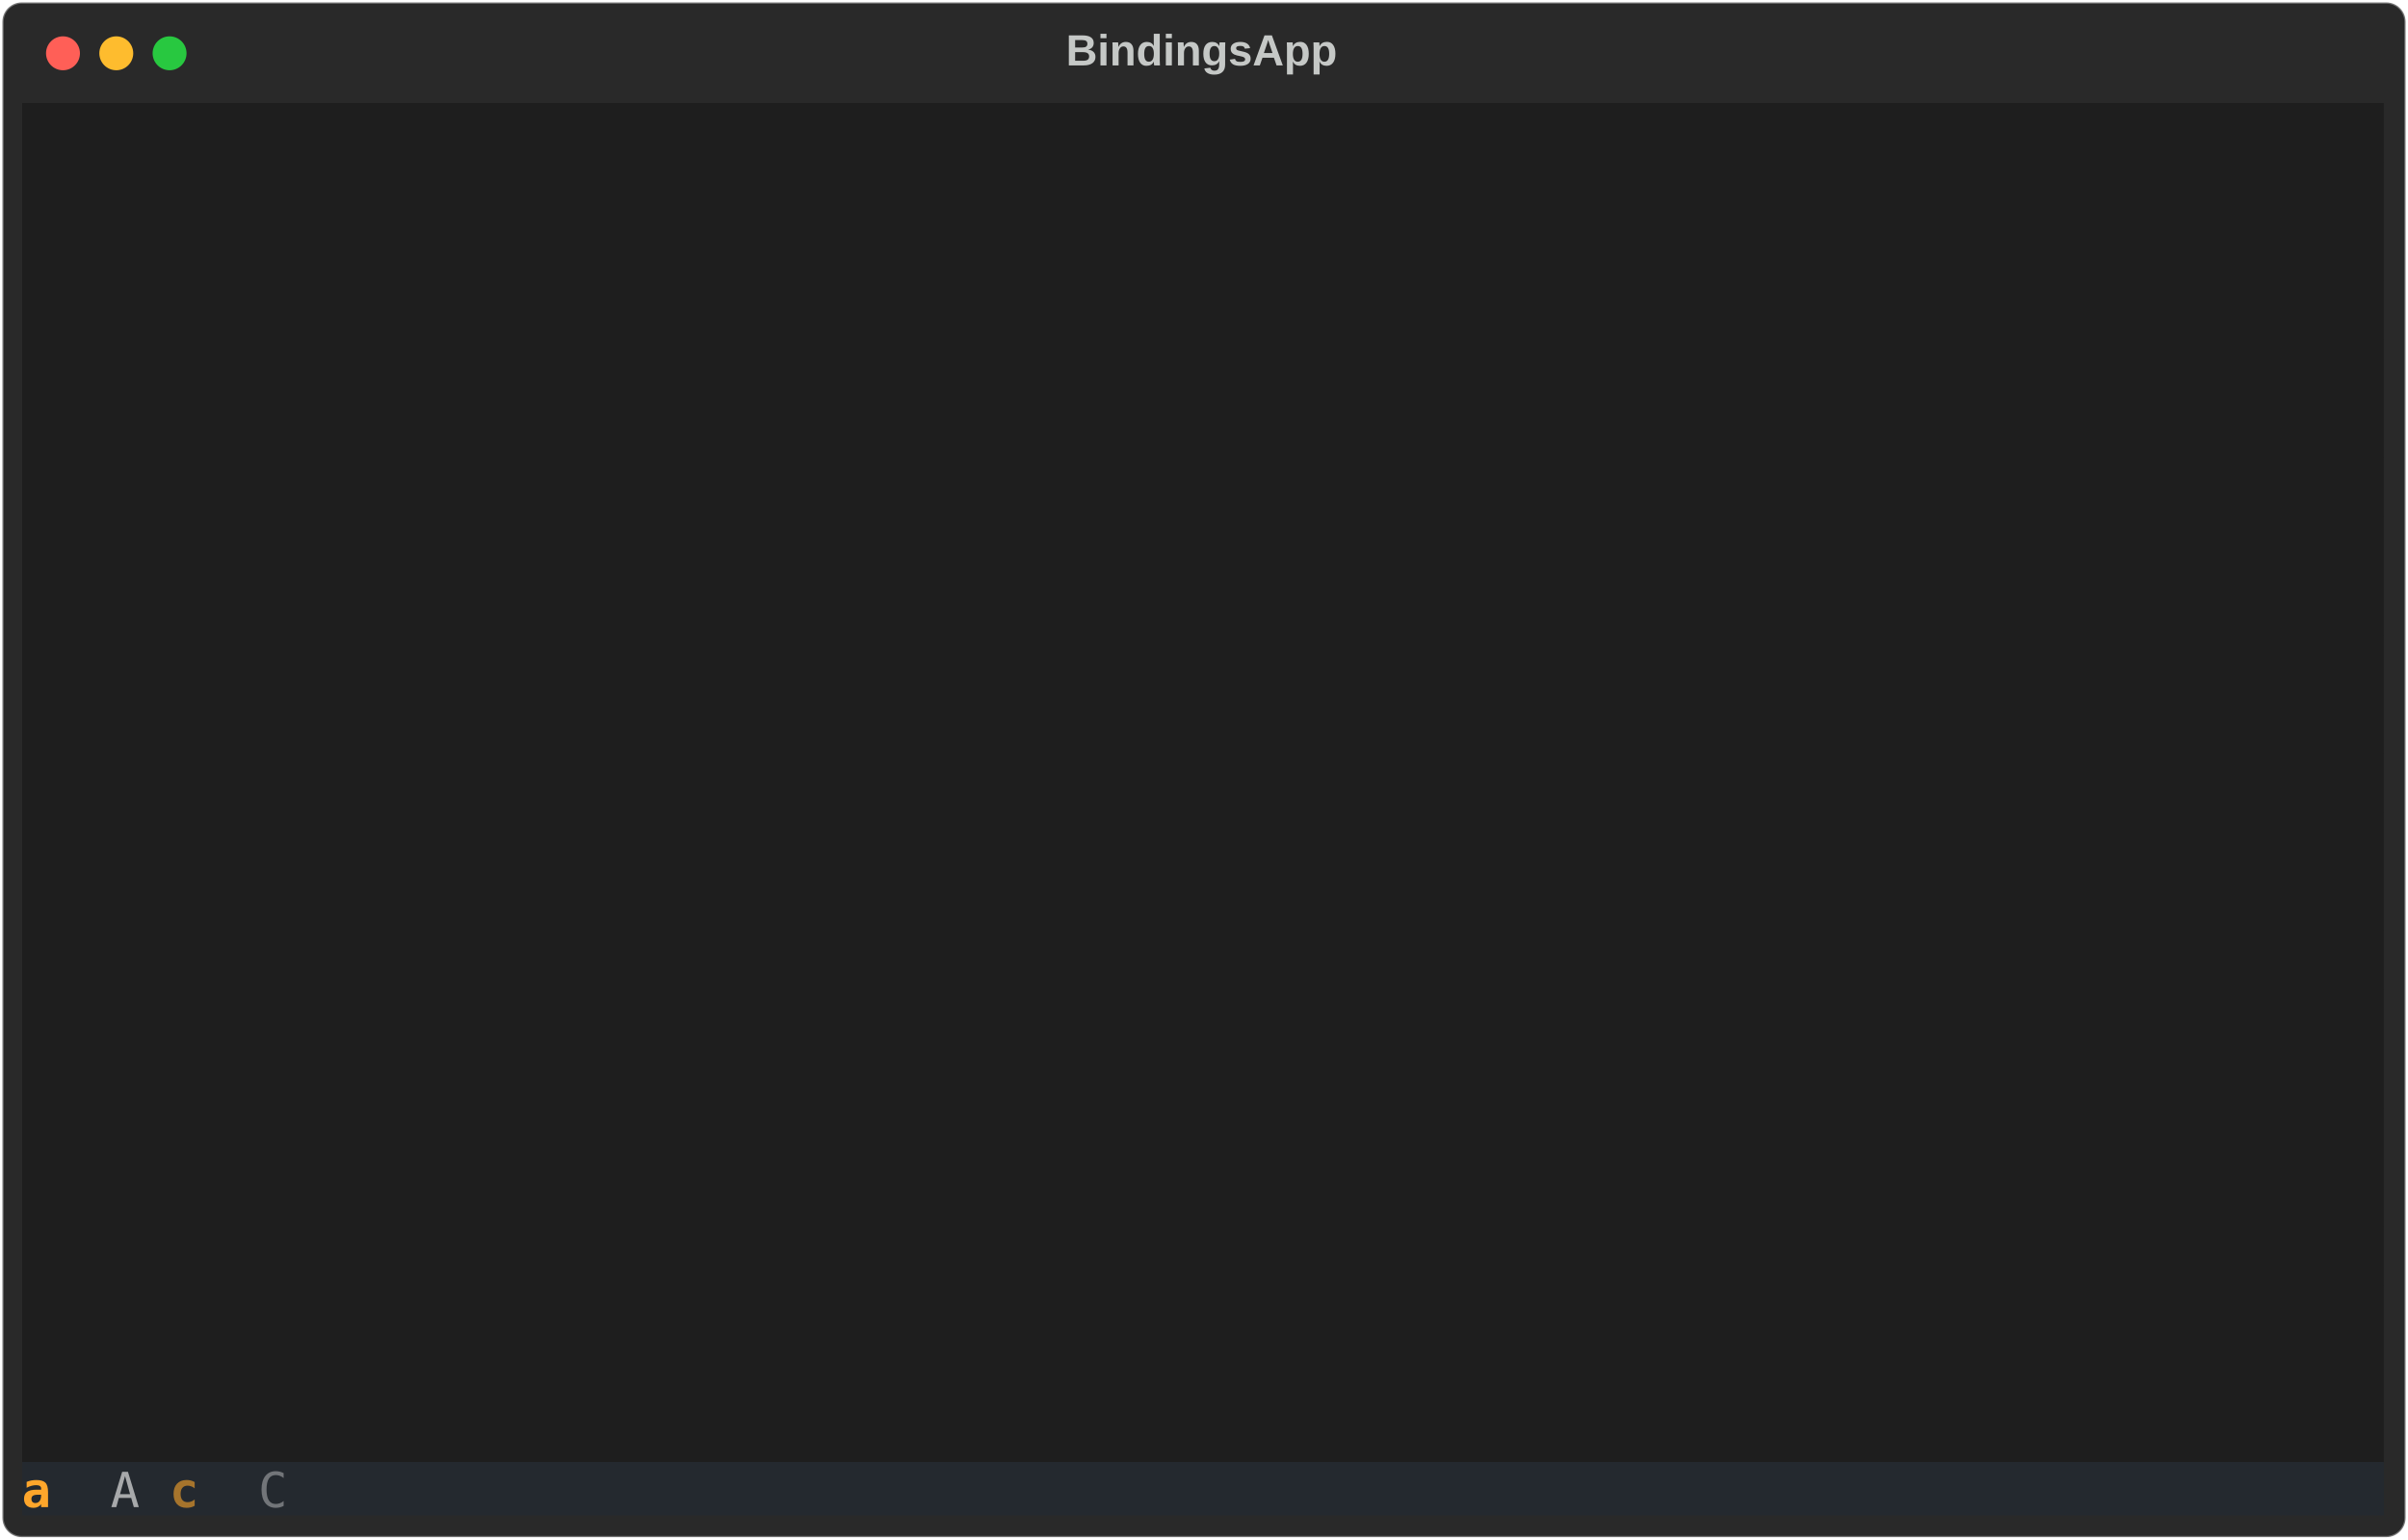
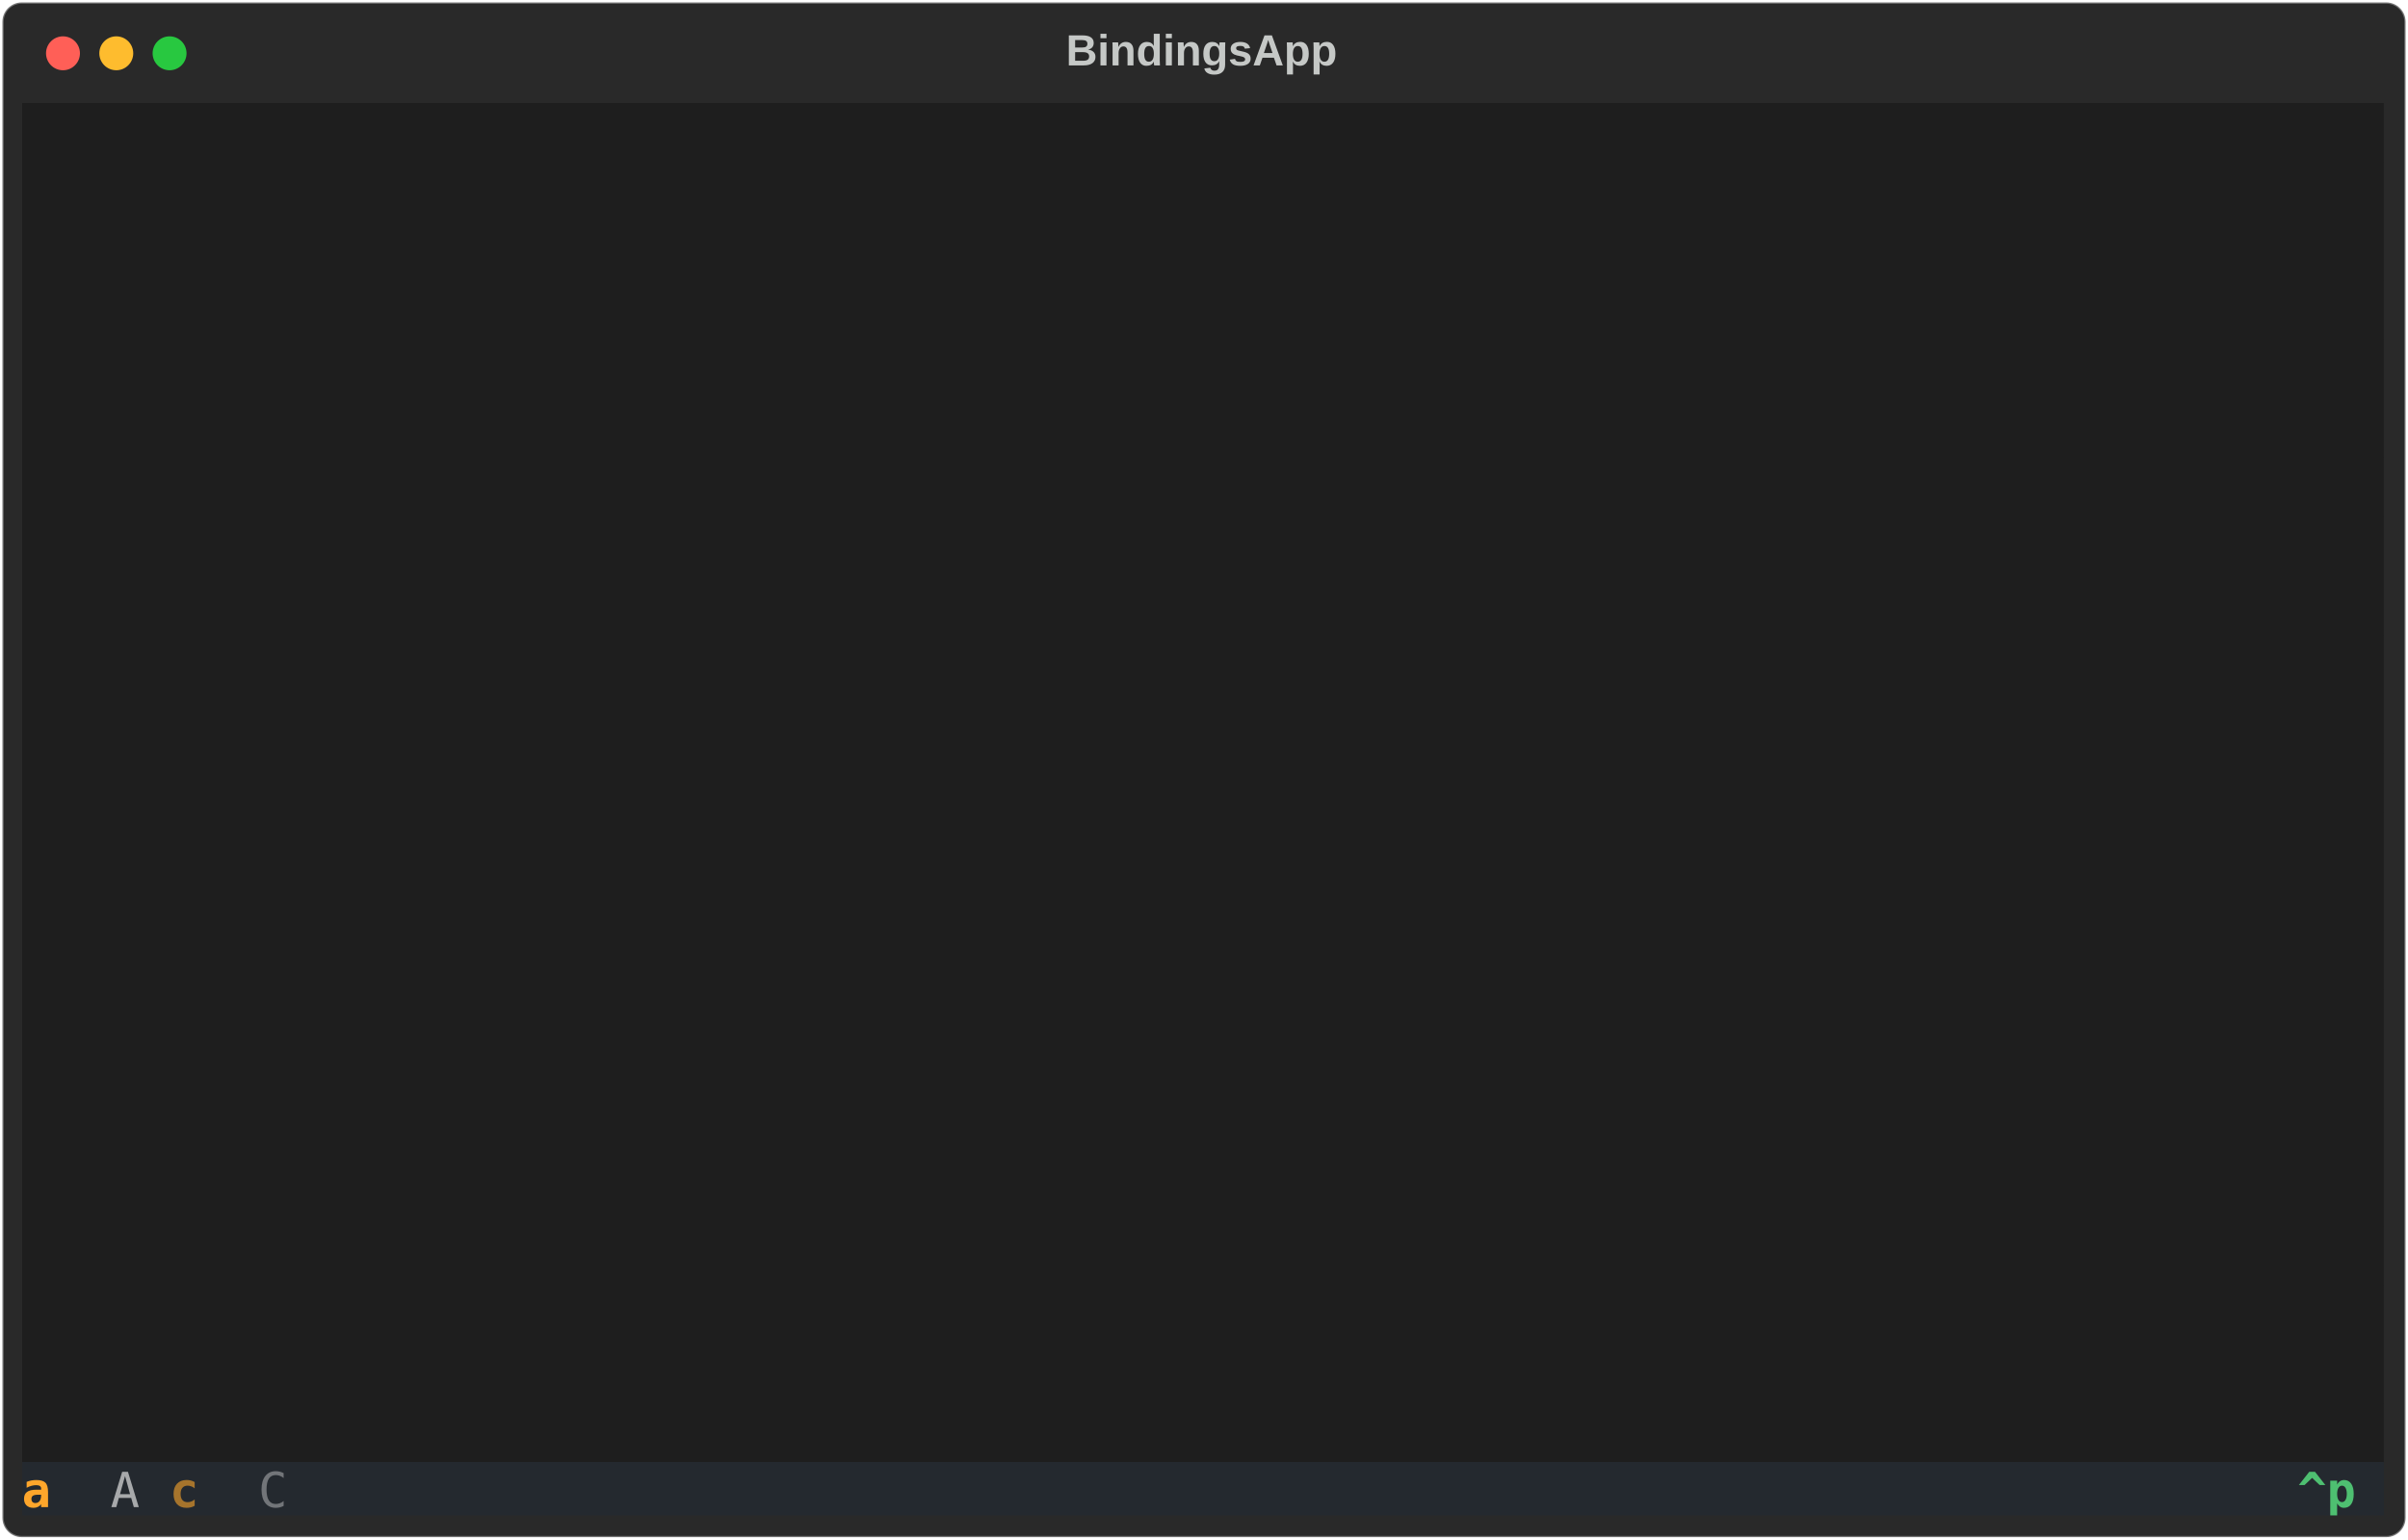
<svg xmlns="http://www.w3.org/2000/svg" class="rich-terminal" viewBox="0 0 994 635.6">
  <style>

    @font-face {
        font-family: "Fira Code";
        src: local("FiraCode-Regular"),
                url("https://cdnjs.cloudflare.com/ajax/libs/firacode/6.2.0/woff2/FiraCode-Regular.woff2") format("woff2"),
                url("https://cdnjs.cloudflare.com/ajax/libs/firacode/6.2.0/woff/FiraCode-Regular.woff") format("woff");
        font-style: normal;
        font-weight: 400;
    }
    @font-face {
        font-family: "Fira Code";
        src: local("FiraCode-Bold"),
                url("https://cdnjs.cloudflare.com/ajax/libs/firacode/6.2.0/woff2/FiraCode-Bold.woff2") format("woff2"),
                url("https://cdnjs.cloudflare.com/ajax/libs/firacode/6.2.0/woff/FiraCode-Bold.woff") format("woff");
        font-style: bold;
        font-weight: 700;
    }

-     .terminal-3961244237-matrix {
+     .terminal-4140923400-matrix {
        font-family: Fira Code, monospace;
        font-size: 20px;
        line-height: 24.4px;
        font-variant-east-asian: full-width;
    }

-     .terminal-3961244237-title {
+     .terminal-4140923400-title {
        font-size: 18px;
        font-weight: bold;
        font-family: arial;
    }

-     .terminal-3961244237-r1 { fill: #e1e1e1 }
- .terminal-3961244237-r2 { fill: #c5c8c6 }
- .terminal-3961244237-r3 { fill: #fea62b;font-weight: bold }
- .terminal-3961244237-r4 { fill: #a7a9ab }
- .terminal-3961244237-r5 { fill: #a6742c;font-weight: bold }
- .terminal-3961244237-r6 { fill: #727579 }
- .terminal-3961244237-r7 { fill: #e2e3e3 }
+     .terminal-4140923400-r1 { fill: #e1e1e1 }
+ .terminal-4140923400-r2 { fill: #c5c8c6 }
+ .terminal-4140923400-r3 { fill: #fea62b;font-weight: bold }
+ .terminal-4140923400-r4 { fill: #a7a9ab }
+ .terminal-4140923400-r5 { fill: #a6742c;font-weight: bold }
+ .terminal-4140923400-r6 { fill: #727579 }
+ .terminal-4140923400-r7 { fill: #e2e3e3 }
+ .terminal-4140923400-r8 { fill: #4ebf71;font-weight: bold }
    </style>
  <defs>
-     <clipPath id="terminal-3961244237-clip-terminal">
+     <clipPath id="terminal-4140923400-clip-terminal">
      <rect x="0" y="0" width="975.0" height="584.6" />
    </clipPath>
-     <clipPath id="terminal-3961244237-line-0">
+     <clipPath id="terminal-4140923400-line-0">
      <rect x="0" y="1.5" width="976" height="24.65" />
    </clipPath>
-     <clipPath id="terminal-3961244237-line-1">
+     <clipPath id="terminal-4140923400-line-1">
      <rect x="0" y="25.9" width="976" height="24.65" />
    </clipPath>
-     <clipPath id="terminal-3961244237-line-2">
+     <clipPath id="terminal-4140923400-line-2">
      <rect x="0" y="50.3" width="976" height="24.65" />
    </clipPath>
-     <clipPath id="terminal-3961244237-line-3">
+     <clipPath id="terminal-4140923400-line-3">
      <rect x="0" y="74.7" width="976" height="24.65" />
    </clipPath>
-     <clipPath id="terminal-3961244237-line-4">
+     <clipPath id="terminal-4140923400-line-4">
      <rect x="0" y="99.1" width="976" height="24.65" />
    </clipPath>
-     <clipPath id="terminal-3961244237-line-5">
+     <clipPath id="terminal-4140923400-line-5">
      <rect x="0" y="123.5" width="976" height="24.65" />
    </clipPath>
-     <clipPath id="terminal-3961244237-line-6">
+     <clipPath id="terminal-4140923400-line-6">
      <rect x="0" y="147.9" width="976" height="24.65" />
    </clipPath>
-     <clipPath id="terminal-3961244237-line-7">
+     <clipPath id="terminal-4140923400-line-7">
      <rect x="0" y="172.3" width="976" height="24.65" />
    </clipPath>
-     <clipPath id="terminal-3961244237-line-8">
+     <clipPath id="terminal-4140923400-line-8">
      <rect x="0" y="196.7" width="976" height="24.65" />
    </clipPath>
-     <clipPath id="terminal-3961244237-line-9">
+     <clipPath id="terminal-4140923400-line-9">
      <rect x="0" y="221.1" width="976" height="24.65" />
    </clipPath>
-     <clipPath id="terminal-3961244237-line-10">
+     <clipPath id="terminal-4140923400-line-10">
      <rect x="0" y="245.5" width="976" height="24.65" />
    </clipPath>
-     <clipPath id="terminal-3961244237-line-11">
+     <clipPath id="terminal-4140923400-line-11">
      <rect x="0" y="269.9" width="976" height="24.65" />
    </clipPath>
-     <clipPath id="terminal-3961244237-line-12">
+     <clipPath id="terminal-4140923400-line-12">
      <rect x="0" y="294.3" width="976" height="24.65" />
    </clipPath>
-     <clipPath id="terminal-3961244237-line-13">
+     <clipPath id="terminal-4140923400-line-13">
      <rect x="0" y="318.7" width="976" height="24.65" />
    </clipPath>
-     <clipPath id="terminal-3961244237-line-14">
+     <clipPath id="terminal-4140923400-line-14">
      <rect x="0" y="343.1" width="976" height="24.65" />
    </clipPath>
-     <clipPath id="terminal-3961244237-line-15">
+     <clipPath id="terminal-4140923400-line-15">
      <rect x="0" y="367.5" width="976" height="24.65" />
    </clipPath>
-     <clipPath id="terminal-3961244237-line-16">
+     <clipPath id="terminal-4140923400-line-16">
      <rect x="0" y="391.9" width="976" height="24.65" />
    </clipPath>
-     <clipPath id="terminal-3961244237-line-17">
+     <clipPath id="terminal-4140923400-line-17">
      <rect x="0" y="416.3" width="976" height="24.65" />
    </clipPath>
-     <clipPath id="terminal-3961244237-line-18">
+     <clipPath id="terminal-4140923400-line-18">
      <rect x="0" y="440.7" width="976" height="24.65" />
    </clipPath>
-     <clipPath id="terminal-3961244237-line-19">
+     <clipPath id="terminal-4140923400-line-19">
      <rect x="0" y="465.1" width="976" height="24.65" />
    </clipPath>
-     <clipPath id="terminal-3961244237-line-20">
+     <clipPath id="terminal-4140923400-line-20">
      <rect x="0" y="489.5" width="976" height="24.65" />
    </clipPath>
-     <clipPath id="terminal-3961244237-line-21">
+     <clipPath id="terminal-4140923400-line-21">
      <rect x="0" y="513.9" width="976" height="24.65" />
    </clipPath>
-     <clipPath id="terminal-3961244237-line-22">
+     <clipPath id="terminal-4140923400-line-22">
      <rect x="0" y="538.3" width="976" height="24.65" />
    </clipPath>
  </defs>
  <rect fill="#292929" stroke="rgba(255,255,255,0.35)" stroke-width="1" x="1" y="1" width="992" height="633.6" rx="8" />
-   <text class="terminal-3961244237-title" fill="#c5c8c6" text-anchor="middle" x="496" y="27">BindingsApp</text>
+   <text class="terminal-4140923400-title" fill="#c5c8c6" text-anchor="middle" x="496" y="27">BindingsApp</text>
  <g transform="translate(26,22)">
    <circle cx="0" cy="0" r="7" fill="#ff5f57" />
    <circle cx="22" cy="0" r="7" fill="#febc2e" />
    <circle cx="44" cy="0" r="7" fill="#28c840" />
  </g>
-   <g transform="translate(9, 41)" clip-path="url(#terminal-3961244237-clip-terminal)">
+   <g transform="translate(9, 41)" clip-path="url(#terminal-4140923400-clip-terminal)">
    <rect fill="#1e1e1e" x="0" y="1.5" width="976" height="24.65" shape-rendering="crispEdges" />
    <rect fill="#1e1e1e" x="0" y="25.9" width="976" height="24.65" shape-rendering="crispEdges" />
    <rect fill="#1e1e1e" x="0" y="50.3" width="976" height="24.65" shape-rendering="crispEdges" />
    <rect fill="#1e1e1e" x="0" y="74.7" width="976" height="24.65" shape-rendering="crispEdges" />
    <rect fill="#1e1e1e" x="0" y="99.1" width="976" height="24.65" shape-rendering="crispEdges" />
    <rect fill="#1e1e1e" x="0" y="123.5" width="976" height="24.65" shape-rendering="crispEdges" />
    <rect fill="#1e1e1e" x="0" y="147.9" width="976" height="24.65" shape-rendering="crispEdges" />
    <rect fill="#1e1e1e" x="0" y="172.3" width="976" height="24.65" shape-rendering="crispEdges" />
    <rect fill="#1e1e1e" x="0" y="196.7" width="976" height="24.65" shape-rendering="crispEdges" />
    <rect fill="#1e1e1e" x="0" y="221.1" width="976" height="24.65" shape-rendering="crispEdges" />
    <rect fill="#1e1e1e" x="0" y="245.5" width="976" height="24.65" shape-rendering="crispEdges" />
    <rect fill="#1e1e1e" x="0" y="269.9" width="976" height="24.65" shape-rendering="crispEdges" />
    <rect fill="#1e1e1e" x="0" y="294.3" width="976" height="24.65" shape-rendering="crispEdges" />
    <rect fill="#1e1e1e" x="0" y="318.7" width="976" height="24.65" shape-rendering="crispEdges" />
    <rect fill="#1e1e1e" x="0" y="343.1" width="976" height="24.65" shape-rendering="crispEdges" />
    <rect fill="#1e1e1e" x="0" y="367.5" width="976" height="24.65" shape-rendering="crispEdges" />
    <rect fill="#1e1e1e" x="0" y="391.9" width="976" height="24.65" shape-rendering="crispEdges" />
    <rect fill="#1e1e1e" x="0" y="416.3" width="976" height="24.65" shape-rendering="crispEdges" />
    <rect fill="#1e1e1e" x="0" y="440.7" width="976" height="24.65" shape-rendering="crispEdges" />
    <rect fill="#1e1e1e" x="0" y="465.1" width="976" height="24.65" shape-rendering="crispEdges" />
    <rect fill="#1e1e1e" x="0" y="489.5" width="976" height="24.65" shape-rendering="crispEdges" />
    <rect fill="#1e1e1e" x="0" y="513.9" width="976" height="24.65" shape-rendering="crispEdges" />
    <rect fill="#1e1e1e" x="0" y="538.3" width="976" height="24.65" shape-rendering="crispEdges" />
    <rect fill="#24292f" x="0" y="562.7" width="36.6" height="24.65" shape-rendering="crispEdges" />
    <rect fill="#24292f" x="36.6" y="562.7" width="24.4" height="24.65" shape-rendering="crispEdges" />
    <rect fill="#24292f" x="61" y="562.7" width="36.6" height="24.65" shape-rendering="crispEdges" />
    <rect fill="#24292f" x="97.6" y="562.7" width="24.4" height="24.65" shape-rendering="crispEdges" />
-     <rect fill="#24292f" x="122" y="562.7" width="854" height="24.65" shape-rendering="crispEdges" />
-     <g class="terminal-3961244237-matrix">
-       <text class="terminal-3961244237-r2" x="976" y="20" textLength="12.2" clip-path="url(#terminal-3961244237-line-0)">
- </text>
-       <text class="terminal-3961244237-r2" x="976" y="44.4" textLength="12.2" clip-path="url(#terminal-3961244237-line-1)">
- </text>
-       <text class="terminal-3961244237-r2" x="976" y="68.8" textLength="12.2" clip-path="url(#terminal-3961244237-line-2)">
- </text>
-       <text class="terminal-3961244237-r2" x="976" y="93.2" textLength="12.2" clip-path="url(#terminal-3961244237-line-3)">
- </text>
-       <text class="terminal-3961244237-r2" x="976" y="117.6" textLength="12.2" clip-path="url(#terminal-3961244237-line-4)">
- </text>
-       <text class="terminal-3961244237-r2" x="976" y="142" textLength="12.2" clip-path="url(#terminal-3961244237-line-5)">
- </text>
-       <text class="terminal-3961244237-r2" x="976" y="166.4" textLength="12.2" clip-path="url(#terminal-3961244237-line-6)">
- </text>
-       <text class="terminal-3961244237-r2" x="976" y="190.8" textLength="12.2" clip-path="url(#terminal-3961244237-line-7)">
- </text>
-       <text class="terminal-3961244237-r2" x="976" y="215.2" textLength="12.2" clip-path="url(#terminal-3961244237-line-8)">
- </text>
-       <text class="terminal-3961244237-r2" x="976" y="239.6" textLength="12.2" clip-path="url(#terminal-3961244237-line-9)">
- </text>
-       <text class="terminal-3961244237-r2" x="976" y="264" textLength="12.2" clip-path="url(#terminal-3961244237-line-10)">
- </text>
-       <text class="terminal-3961244237-r2" x="976" y="288.4" textLength="12.2" clip-path="url(#terminal-3961244237-line-11)">
- </text>
-       <text class="terminal-3961244237-r2" x="976" y="312.8" textLength="12.2" clip-path="url(#terminal-3961244237-line-12)">
- </text>
-       <text class="terminal-3961244237-r2" x="976" y="337.2" textLength="12.2" clip-path="url(#terminal-3961244237-line-13)">
- </text>
-       <text class="terminal-3961244237-r2" x="976" y="361.6" textLength="12.2" clip-path="url(#terminal-3961244237-line-14)">
- </text>
-       <text class="terminal-3961244237-r2" x="976" y="386" textLength="12.2" clip-path="url(#terminal-3961244237-line-15)">
- </text>
-       <text class="terminal-3961244237-r2" x="976" y="410.4" textLength="12.2" clip-path="url(#terminal-3961244237-line-16)">
- </text>
-       <text class="terminal-3961244237-r2" x="976" y="434.8" textLength="12.2" clip-path="url(#terminal-3961244237-line-17)">
- </text>
-       <text class="terminal-3961244237-r2" x="976" y="459.2" textLength="12.2" clip-path="url(#terminal-3961244237-line-18)">
- </text>
-       <text class="terminal-3961244237-r2" x="976" y="483.6" textLength="12.2" clip-path="url(#terminal-3961244237-line-19)">
- </text>
-       <text class="terminal-3961244237-r2" x="976" y="508" textLength="12.2" clip-path="url(#terminal-3961244237-line-20)">
- </text>
-       <text class="terminal-3961244237-r2" x="976" y="532.4" textLength="12.2" clip-path="url(#terminal-3961244237-line-21)">
- </text>
-       <text class="terminal-3961244237-r2" x="976" y="556.8" textLength="12.2" clip-path="url(#terminal-3961244237-line-22)">
- </text>
-       <text class="terminal-3961244237-r3" x="0" y="581.2" textLength="36.6" clip-path="url(#terminal-3961244237-line-23)"> a </text>
-       <text class="terminal-3961244237-r4" x="36.6" y="581.2" textLength="24.4" clip-path="url(#terminal-3961244237-line-23)">A </text>
-       <text class="terminal-3961244237-r5" x="61" y="581.2" textLength="36.6" clip-path="url(#terminal-3961244237-line-23)"> c </text>
-       <text class="terminal-3961244237-r6" x="97.6" y="581.2" textLength="24.4" clip-path="url(#terminal-3961244237-line-23)">C </text>
+     <rect fill="#24292f" x="122" y="562.7" width="805.2" height="24.65" shape-rendering="crispEdges" />
+     <rect fill="#24292f" x="927.2" y="562.7" width="12.2" height="24.65" shape-rendering="crispEdges" />
+     <rect fill="#24292f" x="939.4" y="562.7" width="24.4" height="24.65" shape-rendering="crispEdges" />
+     <rect fill="#24292f" x="963.8" y="562.7" width="12.2" height="24.65" shape-rendering="crispEdges" />
+     <g class="terminal-4140923400-matrix">
+       <text class="terminal-4140923400-r2" x="976" y="20" textLength="12.2" clip-path="url(#terminal-4140923400-line-0)">
+ </text>
+       <text class="terminal-4140923400-r2" x="976" y="44.4" textLength="12.2" clip-path="url(#terminal-4140923400-line-1)">
+ </text>
+       <text class="terminal-4140923400-r2" x="976" y="68.8" textLength="12.2" clip-path="url(#terminal-4140923400-line-2)">
+ </text>
+       <text class="terminal-4140923400-r2" x="976" y="93.2" textLength="12.2" clip-path="url(#terminal-4140923400-line-3)">
+ </text>
+       <text class="terminal-4140923400-r2" x="976" y="117.6" textLength="12.2" clip-path="url(#terminal-4140923400-line-4)">
+ </text>
+       <text class="terminal-4140923400-r2" x="976" y="142" textLength="12.2" clip-path="url(#terminal-4140923400-line-5)">
+ </text>
+       <text class="terminal-4140923400-r2" x="976" y="166.4" textLength="12.2" clip-path="url(#terminal-4140923400-line-6)">
+ </text>
+       <text class="terminal-4140923400-r2" x="976" y="190.8" textLength="12.2" clip-path="url(#terminal-4140923400-line-7)">
+ </text>
+       <text class="terminal-4140923400-r2" x="976" y="215.2" textLength="12.2" clip-path="url(#terminal-4140923400-line-8)">
+ </text>
+       <text class="terminal-4140923400-r2" x="976" y="239.6" textLength="12.2" clip-path="url(#terminal-4140923400-line-9)">
+ </text>
+       <text class="terminal-4140923400-r2" x="976" y="264" textLength="12.2" clip-path="url(#terminal-4140923400-line-10)">
+ </text>
+       <text class="terminal-4140923400-r2" x="976" y="288.4" textLength="12.2" clip-path="url(#terminal-4140923400-line-11)">
+ </text>
+       <text class="terminal-4140923400-r2" x="976" y="312.8" textLength="12.2" clip-path="url(#terminal-4140923400-line-12)">
+ </text>
+       <text class="terminal-4140923400-r2" x="976" y="337.2" textLength="12.2" clip-path="url(#terminal-4140923400-line-13)">
+ </text>
+       <text class="terminal-4140923400-r2" x="976" y="361.6" textLength="12.2" clip-path="url(#terminal-4140923400-line-14)">
+ </text>
+       <text class="terminal-4140923400-r2" x="976" y="386" textLength="12.2" clip-path="url(#terminal-4140923400-line-15)">
+ </text>
+       <text class="terminal-4140923400-r2" x="976" y="410.4" textLength="12.2" clip-path="url(#terminal-4140923400-line-16)">
+ </text>
+       <text class="terminal-4140923400-r2" x="976" y="434.8" textLength="12.2" clip-path="url(#terminal-4140923400-line-17)">
+ </text>
+       <text class="terminal-4140923400-r2" x="976" y="459.2" textLength="12.2" clip-path="url(#terminal-4140923400-line-18)">
+ </text>
+       <text class="terminal-4140923400-r2" x="976" y="483.6" textLength="12.2" clip-path="url(#terminal-4140923400-line-19)">
+ </text>
+       <text class="terminal-4140923400-r2" x="976" y="508" textLength="12.2" clip-path="url(#terminal-4140923400-line-20)">
+ </text>
+       <text class="terminal-4140923400-r2" x="976" y="532.4" textLength="12.2" clip-path="url(#terminal-4140923400-line-21)">
+ </text>
+       <text class="terminal-4140923400-r2" x="976" y="556.8" textLength="12.2" clip-path="url(#terminal-4140923400-line-22)">
+ </text>
+       <text class="terminal-4140923400-r3" x="0" y="581.2" textLength="36.6" clip-path="url(#terminal-4140923400-line-23)"> a </text>
+       <text class="terminal-4140923400-r4" x="36.6" y="581.2" textLength="24.4" clip-path="url(#terminal-4140923400-line-23)">A </text>
+       <text class="terminal-4140923400-r5" x="61" y="581.2" textLength="36.6" clip-path="url(#terminal-4140923400-line-23)"> c </text>
+       <text class="terminal-4140923400-r6" x="97.6" y="581.2" textLength="24.4" clip-path="url(#terminal-4140923400-line-23)">C </text>
+       <text class="terminal-4140923400-r8" x="939.4" y="581.2" textLength="24.4" clip-path="url(#terminal-4140923400-line-23)">^p</text>
    </g>
  </g>
</svg>
